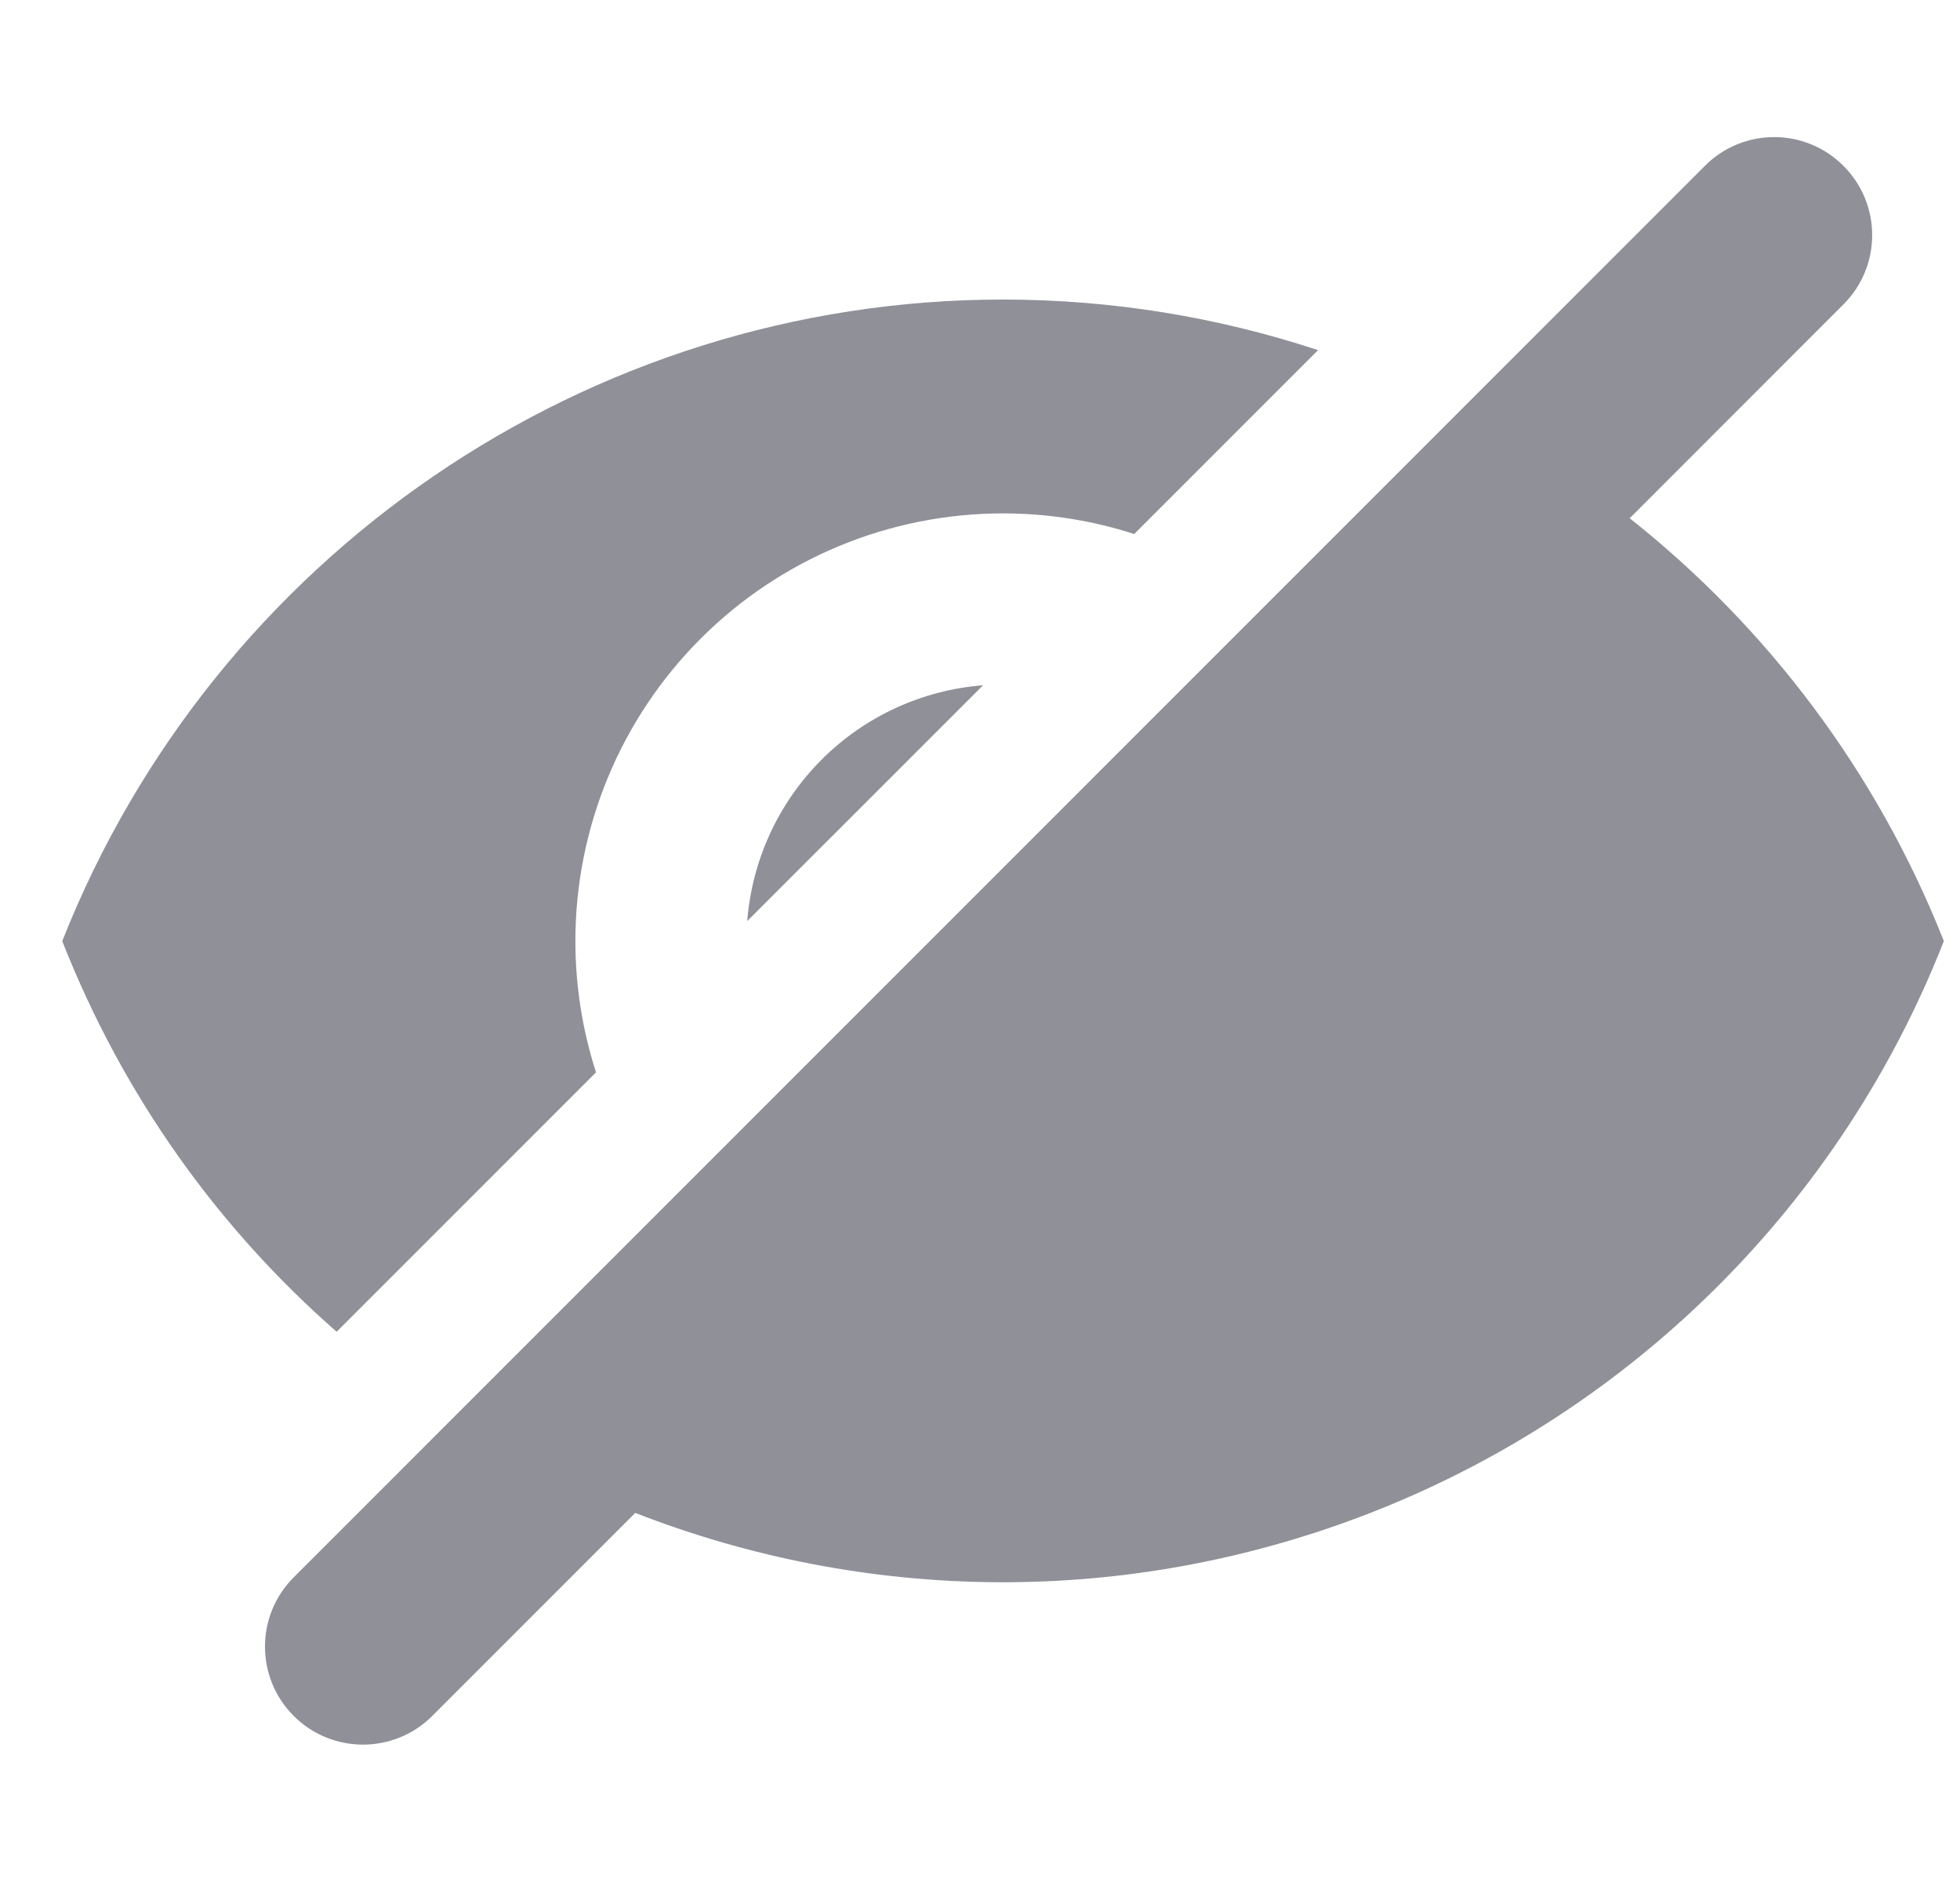
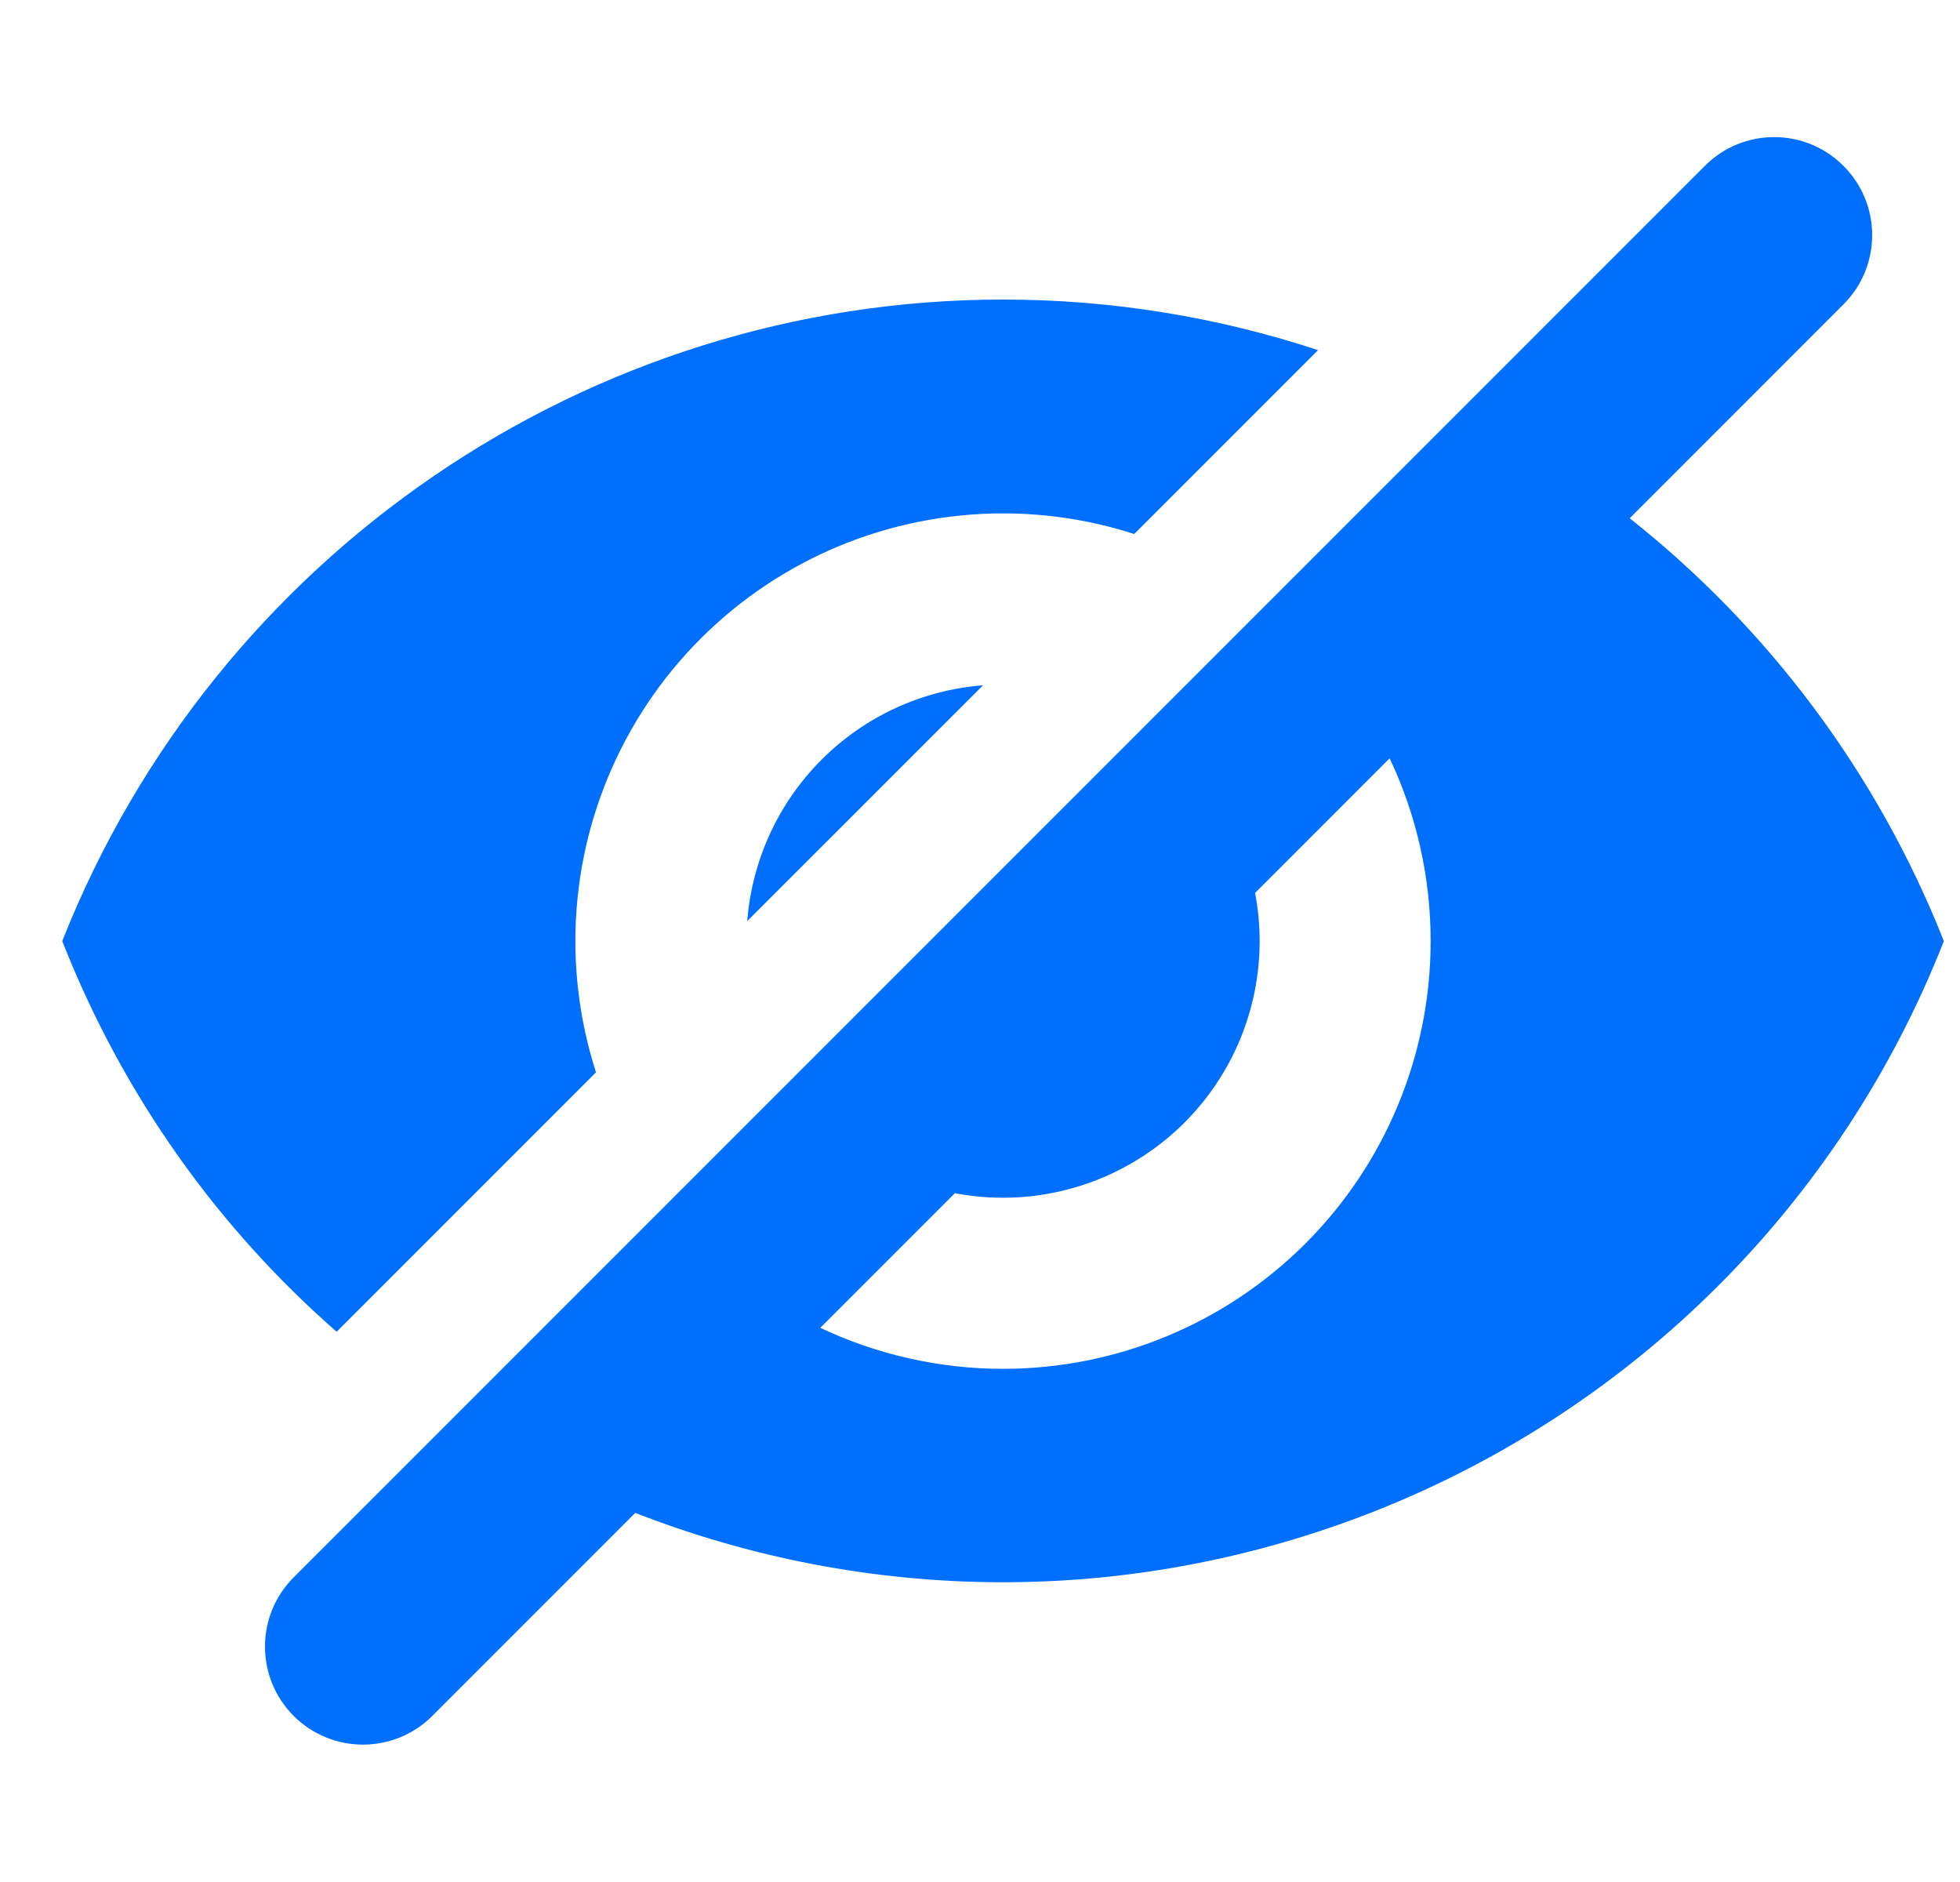
- <svg xmlns="http://www.w3.org/2000/svg" width="25" height="24" viewBox="0 0 25 24">
-   <path d="M23.513 3.882C24.002 3.394 24.002 2.603 23.513 2.115C23.025 1.626 22.234 1.626 21.746 2.115L3.746 20.115C3.258 20.603 3.258 21.394 3.746 21.882C4.234 22.37 5.026 22.37 5.514 21.882L8.103 19.293C11.024 20.433 14.367 20.516 17.518 19.278C20.845 17.969 23.485 15.339 24.794 12.001C23.939 9.84 22.539 7.996 20.787 6.609L23.513 3.882ZM17.725 9.67L16.009 11.387C16.047 11.588 16.067 11.794 16.067 12.001C16.067 12.869 15.722 13.702 15.108 14.316C14.494 14.929 13.662 15.274 12.794 15.274C12.586 15.274 12.381 15.254 12.32 15.216L10.463 16.933C11.185 17.274 11.98 17.456 12.794 17.456C14.241 17.456 15.628 16.881 16.651 15.858C17.674 14.835 18.248 13.448 18.248 12.001C18.248 11.188 18.067 10.392 17.725 9.67ZM12.794 3.82C14.184 3.82 15.537 4.045 16.812 4.465L14.467 6.81C13.932 6.637 13.367 6.547 12.794 6.547C11.347 6.547 9.96 7.121 8.937 8.144C7.914 9.167 7.339 10.555 7.339 12.001C7.339 12.575 7.43 13.139 7.602 13.675L4.294 16.983C2.793 15.67 1.575 13.987 0.794 12.001C2.736 7.092 7.492 3.82 12.794 3.82ZM10.48 9.687C11.033 9.134 11.764 8.799 12.539 8.739L9.531 11.746C9.592 10.972 9.926 10.241 10.48 9.687Z" fill="#8F9098" />
+ <svg xmlns="http://www.w3.org/2000/svg" width="25" height="24" viewBox="0 0 25 24" fill="none">
+   <path fill-rule="evenodd" clip-rule="evenodd" d="M23.513 3.882C24.002 3.394 24.002 2.603 23.513 2.115C23.025 1.626 22.234 1.626 21.746 2.115L3.746 20.115C3.258 20.603 3.258 21.394 3.746 21.882C4.234 22.37 5.026 22.37 5.514 21.882L8.103 19.293C11.024 20.433 14.367 20.516 17.518 19.278C20.845 17.969 23.485 15.339 24.794 12.001C23.939 9.84 22.539 7.996 20.787 6.609L23.513 3.882ZM17.725 9.67L16.009 11.387C16.047 11.588 16.067 11.794 16.067 12.001C16.067 12.869 15.722 13.702 15.108 14.316C14.494 14.929 13.662 15.274 12.794 15.274C12.586 15.274 12.381 15.254 12.18 15.216L10.463 16.933C11.185 17.274 11.98 17.456 12.794 17.456C14.241 17.456 15.628 16.881 16.651 15.858C17.674 14.835 18.248 13.448 18.248 12.001C18.248 11.188 18.067 10.392 17.725 9.67ZM12.794 3.82C14.184 3.82 15.537 4.045 16.812 4.465L14.467 6.81C13.932 6.637 13.367 6.547 12.794 6.547C11.347 6.547 9.96 7.121 8.937 8.144C7.914 9.167 7.339 10.555 7.339 12.001C7.339 12.575 7.43 13.139 7.602 13.675L4.294 16.983C2.793 15.67 1.575 13.987 0.794 12.001C2.736 7.092 7.492 3.82 12.794 3.82ZM10.48 9.687C11.033 9.134 11.764 8.799 12.539 8.739L9.531 11.746C9.592 10.972 9.926 10.241 10.48 9.687Z" fill="#006FFD" />
</svg>
